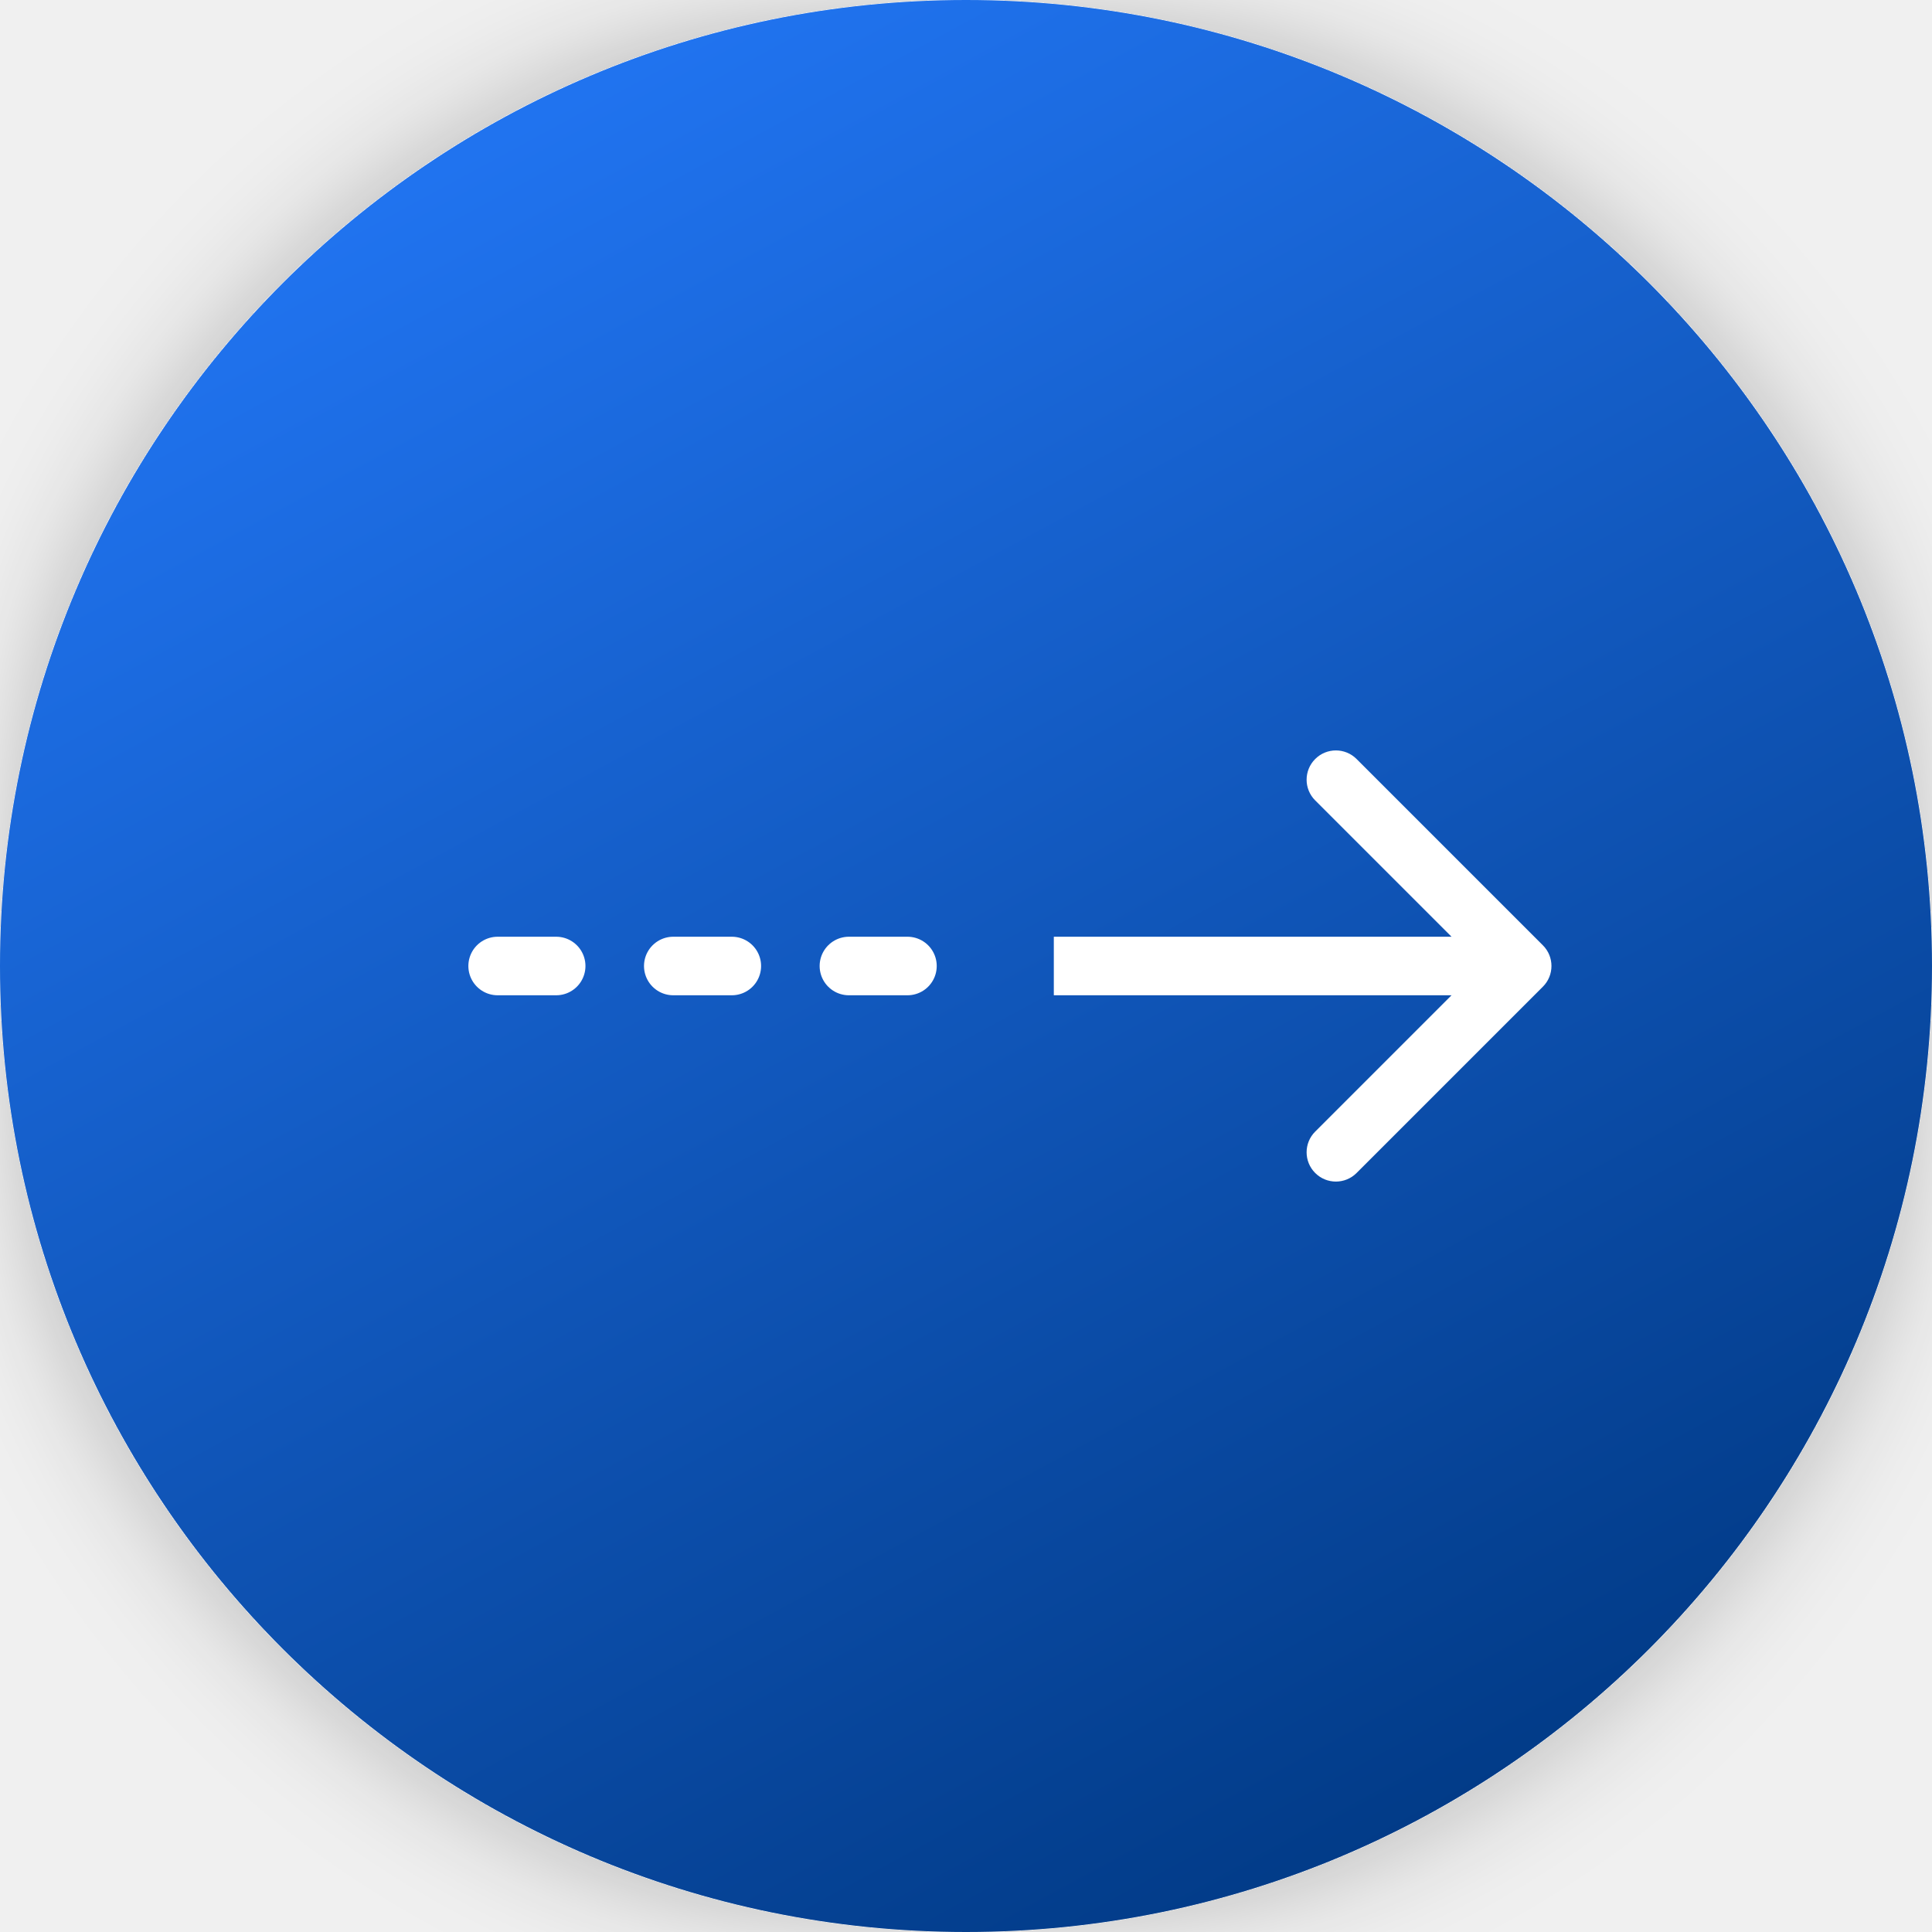
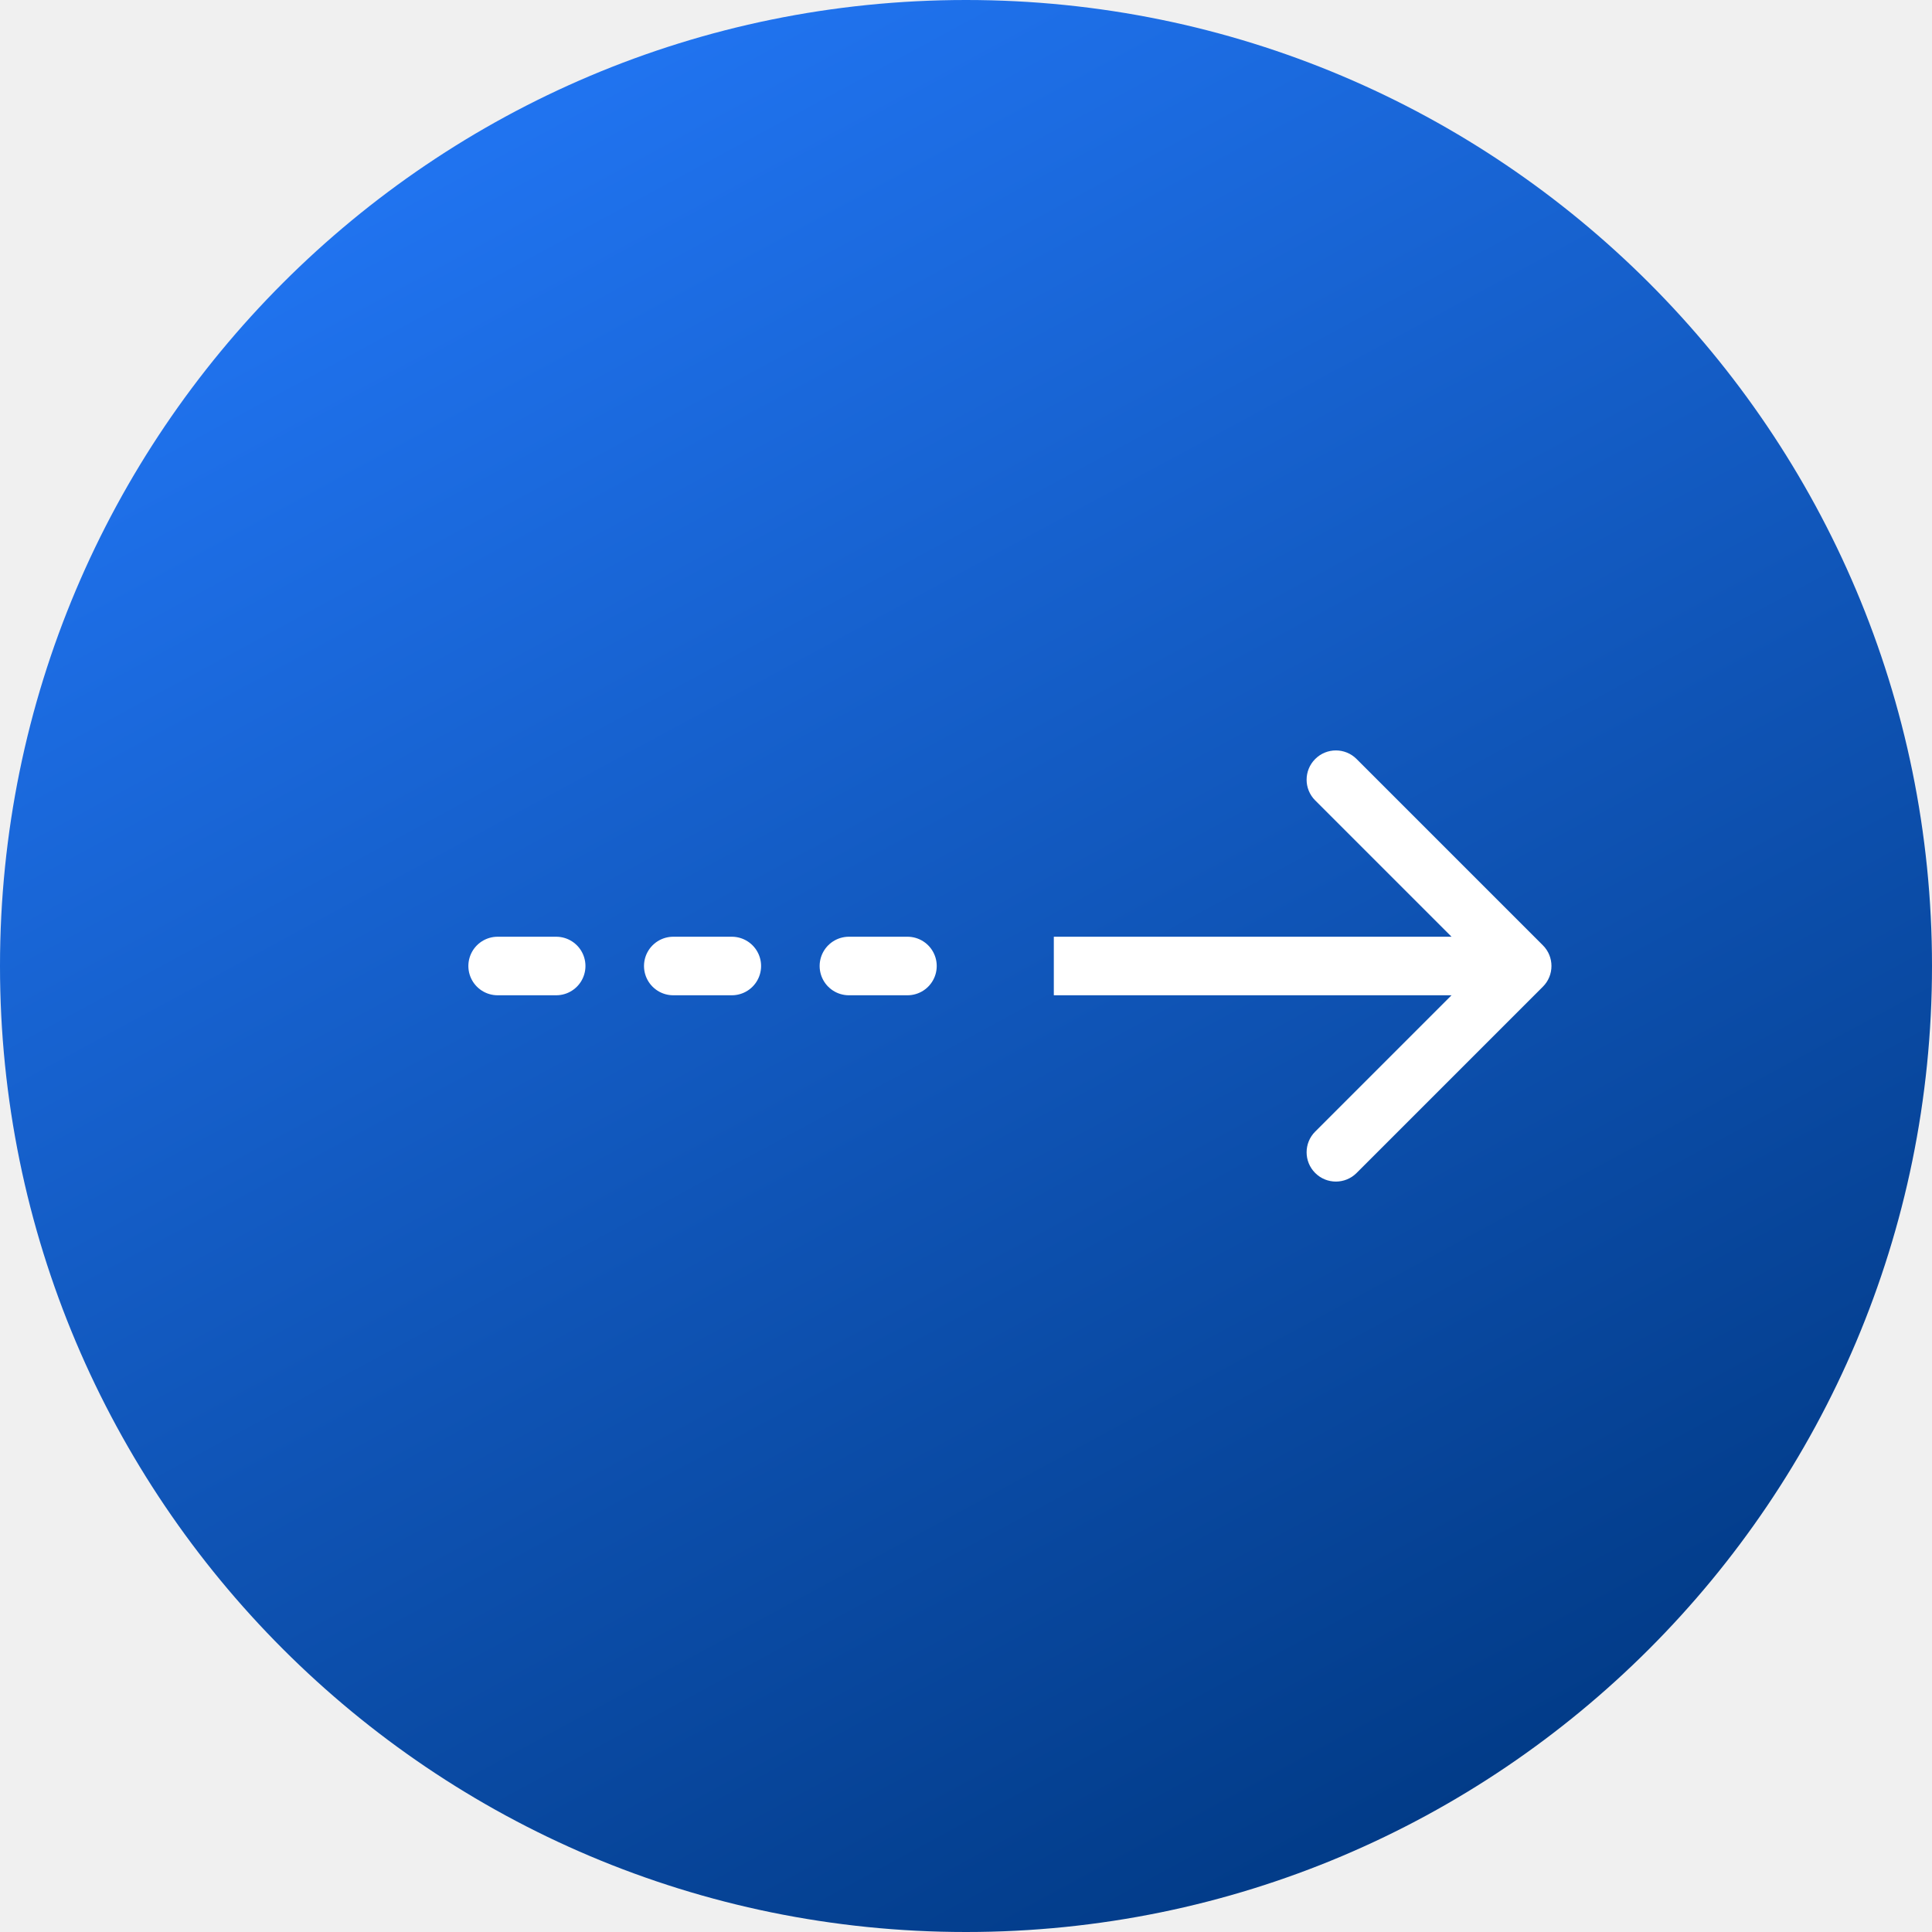
<svg xmlns="http://www.w3.org/2000/svg" width="66" height="66" viewBox="0 0 66 66" fill="none">
  <g clip-path="url(#clip0_187_14)">
-     <g filter="url(#filter0_d_187_14)">
-       <circle cx="33" cy="33" r="33" fill="url(#paint0_linear_187_14)" />
-     </g>
+     <circle cx="33" cy="33" r="33" fill="url(#paint0_linear_187_14)" />
    <path d="M52.707 33.707C53.098 33.317 53.098 32.683 52.707 32.293L46.343 25.929C45.953 25.538 45.319 25.538 44.929 25.929C44.538 26.32 44.538 26.953 44.929 27.343L50.586 33L44.929 38.657C44.538 39.047 44.538 39.681 44.929 40.071C45.319 40.462 45.953 40.462 46.343 40.071L52.707 33.707ZM36 34L52 34V32L36 32V34Z" fill="white" />
    <path d="M17 33H19" stroke="white" stroke-width="2" stroke-linecap="round" />
    <path d="M23 33H25" stroke="white" stroke-width="2" stroke-linecap="round" />
    <path d="M29 33H31" stroke="white" stroke-width="2" stroke-linecap="round" />
  </g>
  <defs>
-     <filter id="filter0_d_187_14" x="-4" y="-4" width="74" height="74" filterUnits="userSpaceOnUse" color-interpolation-filters="sRGB">
-       <feFlood flood-opacity="0" result="BackgroundImageFix" />
-       <feColorMatrix in="SourceAlpha" type="matrix" values="0 0 0 0 0 0 0 0 0 0 0 0 0 0 0 0 0 0 127 0" result="hardAlpha" />
-       <feOffset />
-       <feGaussianBlur stdDeviation="2" />
-       <feComposite in2="hardAlpha" operator="out" />
-       <feColorMatrix type="matrix" values="0 0 0 0 0 0 0 0 0 0 0 0 0 0 0 0 0 0 0.25 0" />
-       <feBlend mode="normal" in2="BackgroundImageFix" result="effect1_dropShadow_187_14" />
-       <feBlend mode="normal" in="SourceGraphic" in2="effect1_dropShadow_187_14" result="shape" />
-     </filter>
    <linearGradient id="paint0_linear_187_14" x1="16.5" y1="5" x2="49.5" y2="66" gradientUnits="userSpaceOnUse">
      <stop stop-color="#2073EF" />
      <stop offset="1" stop-color="#003882" />
    </linearGradient>
    <clipPath id="clip0_187_14">
      <rect width="66" height="66" fill="white" />
    </clipPath>
  </defs>
</svg>
